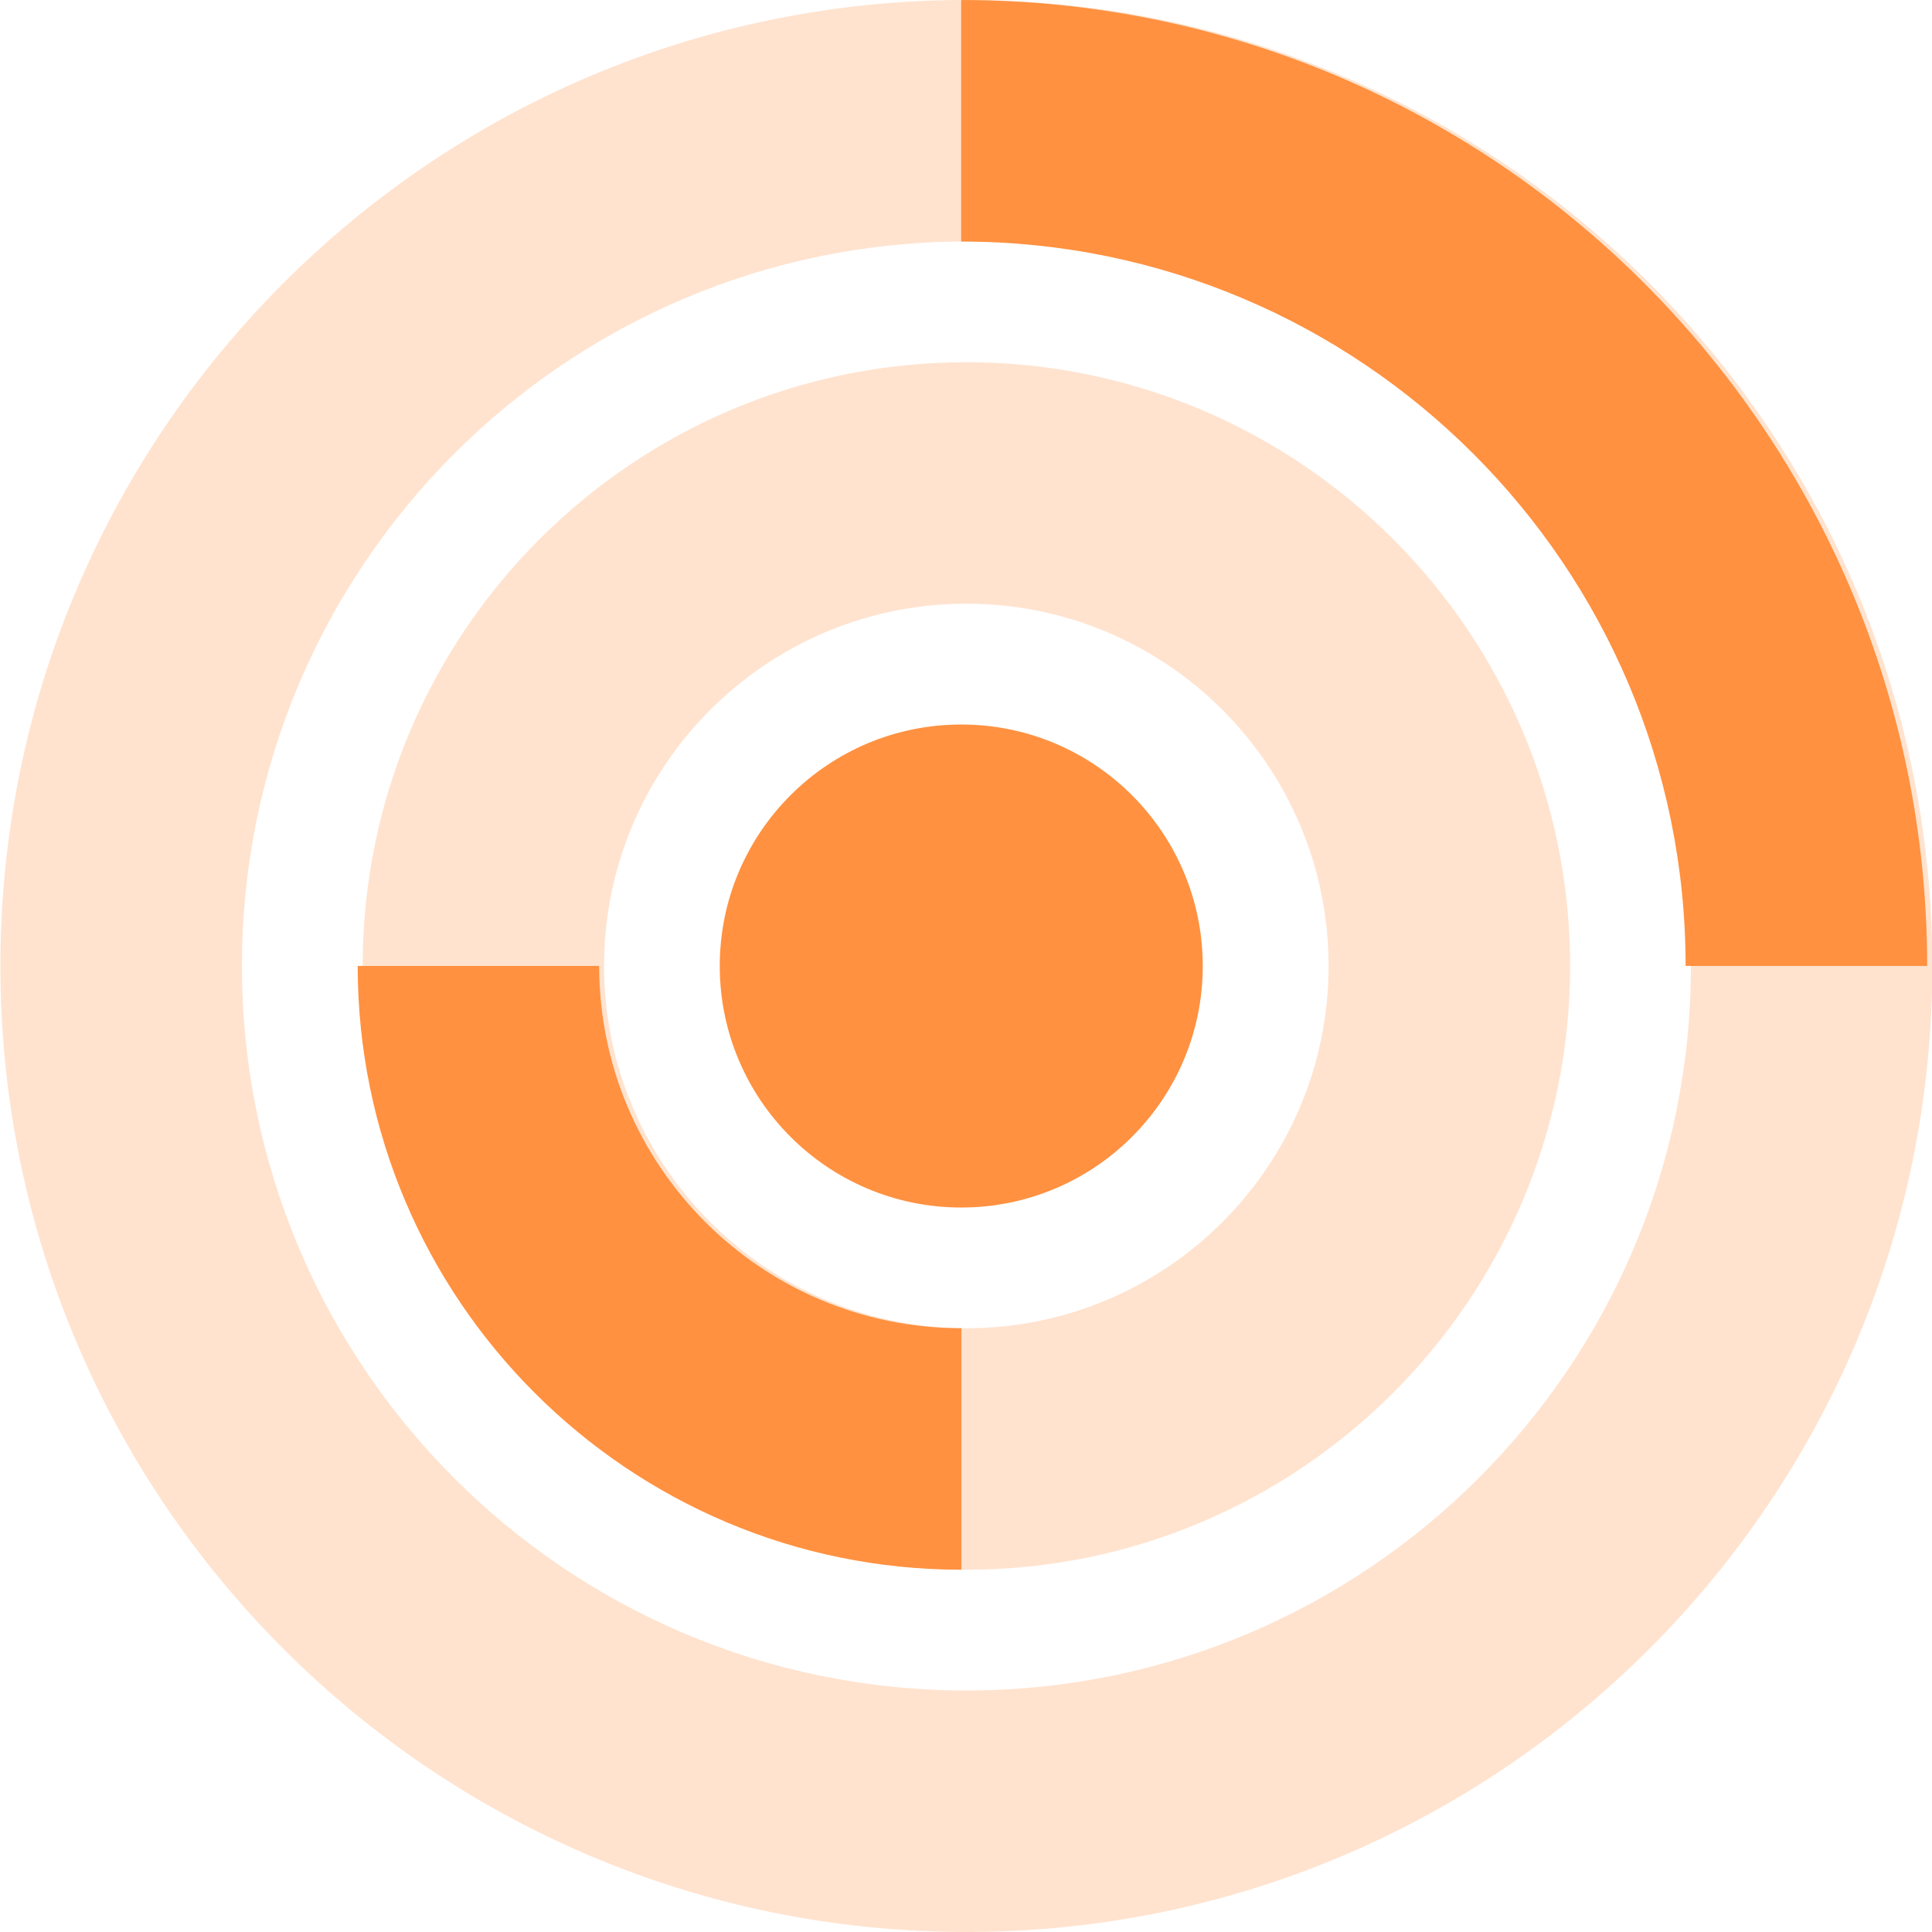
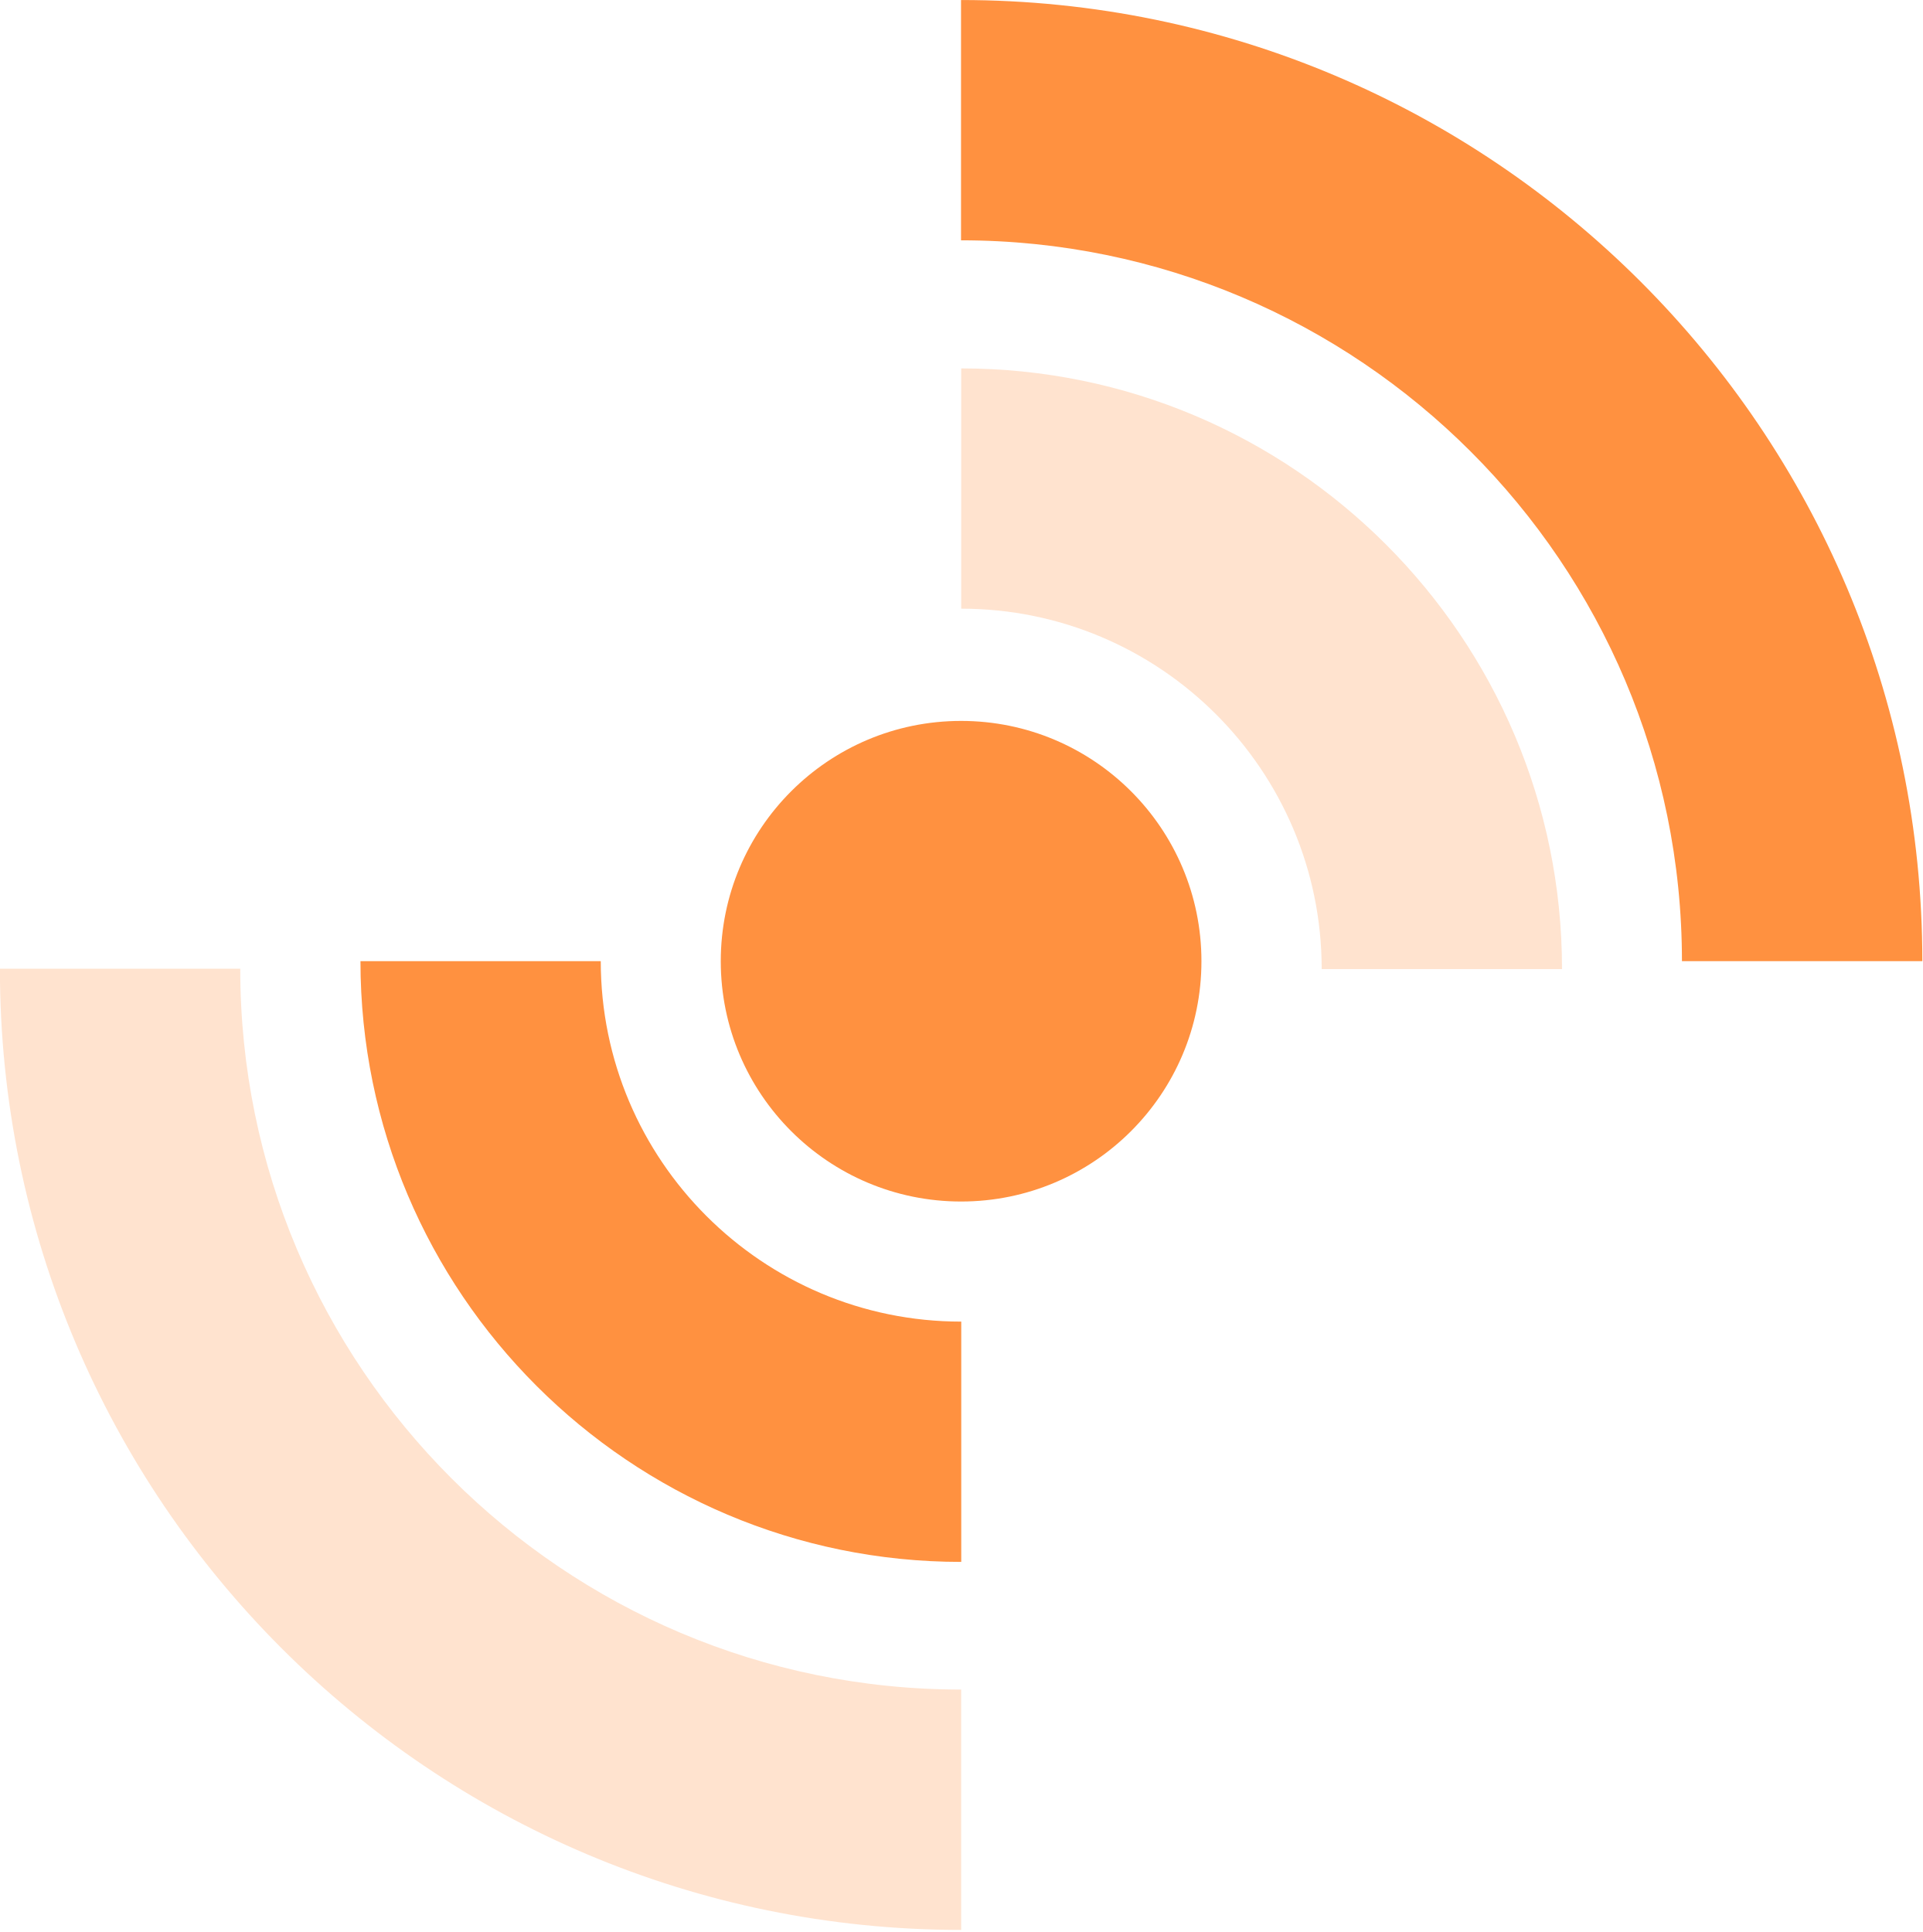
- <svg xmlns="http://www.w3.org/2000/svg" width="100%" height="100%" viewBox="0 0 400 400" version="1.1" xml:space="preserve" style="fill-rule:evenodd;clip-rule:evenodd;stroke-linejoin:round;stroke-miterlimit:2;">
-   <g transform="matrix(1,0,0,1,-10807.5,-4164.25)">
-     <g transform="matrix(1,0,0,1,3251.13,2134.75)">
-       <g transform="matrix(1,0,0,1,-226.264,1829.02)">
-         <g opacity="0.25">
-           <g transform="matrix(1.53401,0,0,1.53401,-3467.16,1053.88)">
-             <path d="M7464.01,-507.432C7508.98,-507.432 7545.5,-470.919 7545.5,-425.946C7545.5,-380.973 7508.98,-344.46 7464.01,-344.46C7419.04,-344.46 7382.53,-380.973 7382.53,-425.946C7382.53,-470.919 7419.04,-507.432 7464.01,-507.432ZM7464.01,-474.838C7437.03,-474.838 7415.12,-452.93 7415.12,-425.946C7415.12,-398.962 7437.03,-377.054 7464.01,-377.054C7490.99,-377.054 7512.9,-398.962 7512.9,-425.946C7512.9,-452.93 7490.99,-474.838 7464.01,-474.838Z" style="fill:rgb(255,145,64);" />
-           </g>
-           <g transform="matrix(2.68451,0,0,2.68451,-12054.5,1543.93)">
-             <path d="M7464.01,-500.447C7505.13,-500.447 7538.51,-467.064 7538.51,-425.946C7538.51,-384.827 7505.13,-351.444 7464.01,-351.444C7422.89,-351.444 7389.51,-384.827 7389.51,-425.946C7389.51,-467.064 7422.89,-500.447 7464.01,-500.447ZM7464.01,-481.822C7433.17,-481.822 7408.14,-456.785 7408.14,-425.946C7408.14,-395.107 7433.17,-370.07 7464.01,-370.07C7494.85,-370.07 7519.89,-395.107 7519.89,-425.946C7519.89,-456.785 7494.85,-481.822 7464.01,-481.822Z" style="fill:rgb(255,145,64);" />
-           </g>
-         </g>
-       </g>
-     </g>
-     <g transform="matrix(1,0,0,1,3251.13,2134.75)">
-       <g transform="matrix(1,0,0,1,11.983,1829.03)">
+ <svg xmlns="http://www.w3.org/2000/svg" width="100%" height="100%" viewBox="0 0 400 402" version="1.1" xml:space="preserve" style="fill-rule:evenodd;clip-rule:evenodd;stroke-linejoin:round;stroke-miterlimit:2;">
+   <g transform="matrix(1,0,0,1,-17353.9,-4164.26)">
+     <g transform="matrix(1,0,0,1,84.0069,2134.8)">
+       <g transform="matrix(1,0,0,1,9726.44,1828.99)">
        <g transform="matrix(0.803913,0,0,0.803913,6477.09,-724.626)">
          <circle cx="1575.19" cy="1399.53" r="62.196" style="fill:rgb(255,145,64);" />
        </g>
        <g transform="matrix(-2.68451,0,0,2.68451,27780.6,1543.93)">
          <path d="M7464.01,-481.822C7433.17,-481.822 7408.14,-456.787 7408.14,-425.951L7389.51,-425.951C7389.51,-467.067 7422.89,-500.447 7464.01,-500.447L7464.01,-481.822Z" style="fill:rgb(255,145,64);" />
        </g>
        <g transform="matrix(1.53401,0,0,-1.53401,-3706.43,-252.943)">
          <path d="M7382.53,-425.946C7382.53,-470.919 7419.04,-507.432 7464.01,-507.432L7464.01,-474.838C7437.03,-474.838 7415.12,-452.93 7415.12,-425.946L7382.53,-425.946Z" style="fill:rgb(255,145,64);" />
        </g>
      </g>
    </g>
+     <g transform="matrix(1,0,0,1,84.0069,2134.8)">
+       <g transform="matrix(6.12323e-17,-1,1,6.12323e-17,17069.4,9974.44)">
+         <g transform="matrix(2.68451,0,0,2.68451,-12293.8,1543.93)">
+           <path d="M7464.01,-481.822C7433.17,-481.822 7408.14,-456.787 7408.14,-425.951L7389.51,-425.951C7389.51,-467.067 7422.89,-500.447 7464.01,-500.447L7464.01,-481.822Z" style="fill:rgb(255,145,64);fill-opacity:0.25;" />
+         </g>
+         <g transform="matrix(-1.53401,0,0,-1.53401,19193.2,-252.943)">
+           <path d="M7382.53,-425.946C7382.53,-470.919 7419.04,-507.432 7464.01,-507.432L7464.01,-474.838C7437.03,-474.838 7415.12,-452.93 7415.12,-425.946L7382.53,-425.946Z" style="fill:rgb(255,145,64);fill-opacity:0.25;" />
+         </g>
+       </g>
+     </g>
  </g>
</svg>
